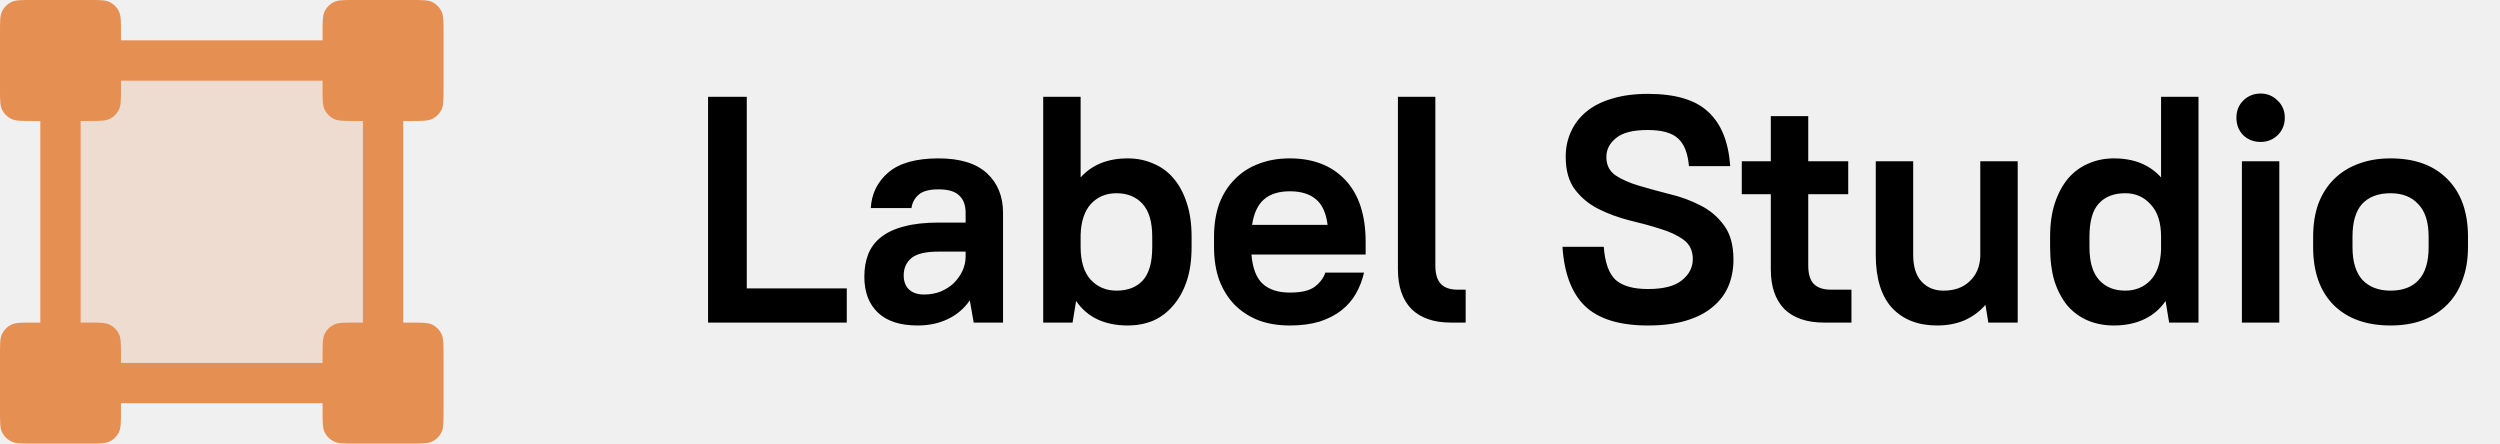
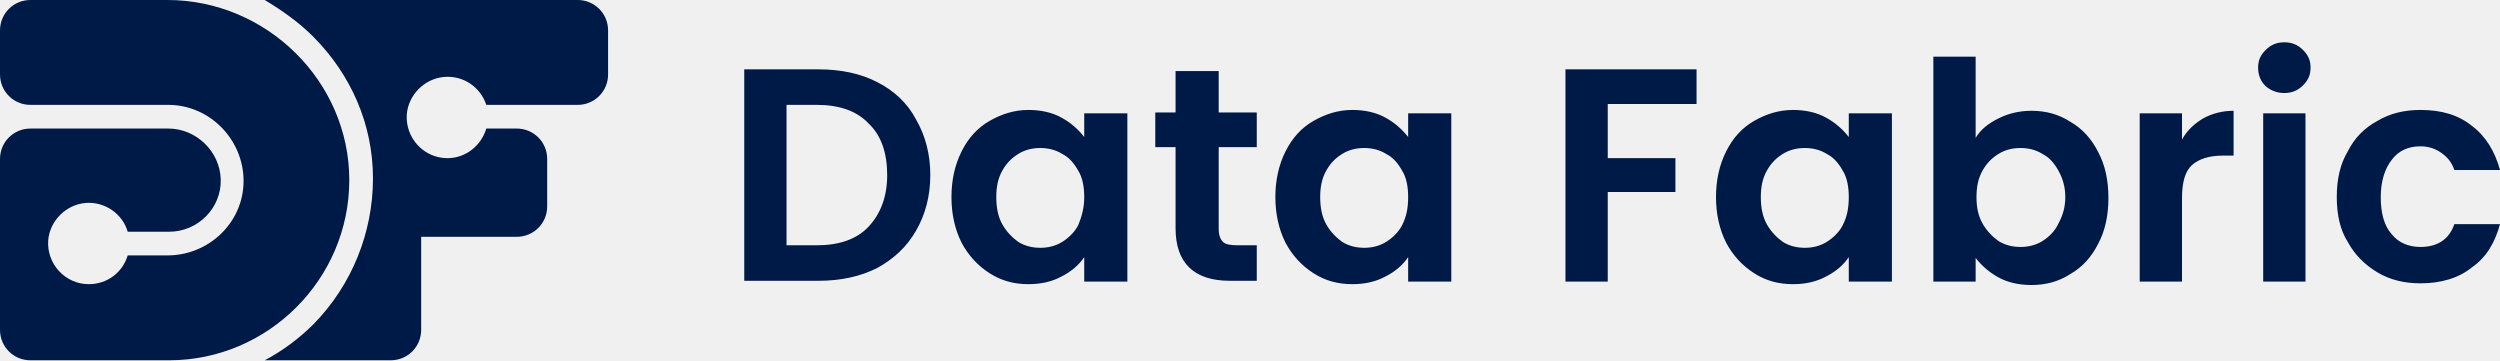
- <svg xmlns="http://www.w3.org/2000/svg" width="124" height="22" viewBox="0 0 124 22" fill="none">
-   <g clip-path="url(#clip0)">
-     <path d="M35.12 4.8H37.04V14.304H42V16H35.12V4.8ZM45.511 16.144C44.647 16.144 43.991 15.931 43.543 15.504C43.095 15.077 42.871 14.485 42.871 13.728C42.871 13.312 42.935 12.939 43.063 12.608C43.201 12.267 43.415 11.984 43.703 11.76C44.001 11.525 44.38 11.349 44.839 11.232C45.308 11.104 45.879 11.04 46.551 11.04H47.895V10.56C47.895 10.176 47.788 9.888 47.575 9.696C47.372 9.493 47.031 9.392 46.551 9.392C46.103 9.392 45.777 9.477 45.575 9.648C45.372 9.819 45.249 10.043 45.207 10.32H43.191C43.233 9.605 43.521 9.019 44.055 8.56C44.599 8.091 45.431 7.856 46.551 7.856C47.617 7.856 48.417 8.101 48.951 8.592C49.484 9.083 49.751 9.739 49.751 10.56V16H48.295L48.103 14.896C47.825 15.301 47.463 15.611 47.015 15.824C46.577 16.037 46.076 16.144 45.511 16.144ZM45.831 14.608C46.129 14.608 46.401 14.56 46.647 14.464C46.903 14.357 47.121 14.219 47.303 14.048C47.484 13.867 47.628 13.664 47.735 13.44C47.841 13.216 47.895 12.976 47.895 12.72V12.48H46.551C45.911 12.48 45.463 12.587 45.207 12.8C44.951 13.013 44.823 13.301 44.823 13.664C44.823 13.952 44.908 14.181 45.079 14.352C45.26 14.523 45.511 14.608 45.831 14.608ZM55.935 16.144C55.37 16.144 54.868 16.043 54.431 15.84C54.005 15.637 53.653 15.333 53.375 14.928L53.199 16H51.743V4.8H53.599V8.8C54.164 8.171 54.943 7.856 55.935 7.856C56.394 7.856 56.815 7.941 57.199 8.112C57.594 8.272 57.93 8.517 58.207 8.848C58.484 9.168 58.703 9.573 58.863 10.064C59.023 10.544 59.103 11.104 59.103 11.744V12.256C59.103 12.896 59.023 13.456 58.863 13.936C58.703 14.416 58.479 14.821 58.191 15.152C57.914 15.483 57.583 15.733 57.199 15.904C56.815 16.064 56.394 16.144 55.935 16.144ZM55.375 14.416C55.941 14.416 56.378 14.245 56.687 13.904C56.996 13.563 57.151 13.013 57.151 12.256V11.744C57.151 11.008 56.991 10.464 56.671 10.112C56.351 9.76 55.919 9.584 55.375 9.584C54.863 9.584 54.442 9.76 54.111 10.112C53.791 10.464 53.62 10.976 53.599 11.648V12.256C53.599 12.96 53.764 13.499 54.095 13.872C54.437 14.235 54.863 14.416 55.375 14.416ZM63.976 16.144C63.4 16.144 62.883 16.059 62.424 15.888C61.966 15.707 61.571 15.451 61.24 15.12C60.91 14.779 60.654 14.368 60.472 13.888C60.302 13.408 60.216 12.864 60.216 12.256V11.744C60.216 11.136 60.302 10.592 60.472 10.112C60.654 9.632 60.91 9.227 61.24 8.896C61.571 8.555 61.966 8.299 62.424 8.128C62.883 7.947 63.4 7.856 63.976 7.856C65.139 7.856 66.056 8.213 66.728 8.928C67.4 9.643 67.736 10.667 67.736 12V12.624H62.072C62.126 13.296 62.312 13.781 62.632 14.08C62.952 14.368 63.4 14.512 63.976 14.512C64.542 14.512 64.952 14.416 65.208 14.224C65.475 14.021 65.651 13.787 65.736 13.52H67.656C67.571 13.893 67.438 14.24 67.256 14.56C67.075 14.88 66.835 15.157 66.536 15.392C66.238 15.627 65.875 15.813 65.448 15.952C65.022 16.08 64.531 16.144 63.976 16.144ZM63.976 9.488C63.432 9.488 63.006 9.621 62.696 9.888C62.387 10.155 62.19 10.576 62.104 11.152H65.848C65.774 10.555 65.576 10.128 65.256 9.872C64.947 9.616 64.52 9.488 63.976 9.488ZM71.961 16C71.118 16 70.468 15.776 70.009 15.328C69.561 14.869 69.337 14.213 69.337 13.36V4.8H71.193V13.168C71.193 13.584 71.284 13.888 71.465 14.08C71.646 14.272 71.924 14.368 72.297 14.368H72.697V16H71.961ZM81.739 16.144C80.342 16.144 79.307 15.829 78.635 15.2C77.963 14.56 77.585 13.573 77.499 12.24H79.547C79.601 13.008 79.793 13.552 80.123 13.872C80.465 14.181 81.003 14.336 81.739 14.336C82.507 14.336 83.067 14.192 83.419 13.904C83.782 13.616 83.963 13.264 83.963 12.848C83.963 12.432 83.809 12.112 83.499 11.888C83.19 11.664 82.801 11.483 82.331 11.344C81.862 11.195 81.355 11.056 80.811 10.928C80.267 10.789 79.761 10.603 79.291 10.368C78.822 10.133 78.433 9.813 78.123 9.408C77.814 9.003 77.659 8.459 77.659 7.776C77.659 7.328 77.745 6.917 77.915 6.544C78.086 6.16 78.337 5.829 78.667 5.552C79.009 5.264 79.435 5.045 79.947 4.896C80.459 4.736 81.057 4.656 81.739 4.656C83.105 4.656 84.102 4.955 84.731 5.552C85.371 6.139 85.734 7.035 85.819 8.24H83.771C83.718 7.6 83.537 7.141 83.227 6.864C82.929 6.587 82.427 6.448 81.723 6.448C80.998 6.448 80.475 6.581 80.155 6.848C79.835 7.104 79.675 7.419 79.675 7.792C79.675 8.187 79.83 8.491 80.139 8.704C80.449 8.907 80.838 9.077 81.307 9.216C81.777 9.355 82.283 9.493 82.827 9.632C83.371 9.76 83.878 9.947 84.347 10.192C84.817 10.427 85.206 10.757 85.515 11.184C85.825 11.6 85.979 12.165 85.979 12.88C85.979 13.36 85.894 13.803 85.723 14.208C85.553 14.603 85.291 14.944 84.939 15.232C84.598 15.52 84.161 15.744 83.627 15.904C83.094 16.064 82.465 16.144 81.739 16.144ZM86.392 8H87.832V5.76H89.689V8H91.672V9.632H89.689V13.168C89.689 13.584 89.779 13.888 89.96 14.08C90.153 14.272 90.435 14.368 90.808 14.368H91.832V16H90.472C89.619 16 88.963 15.776 88.504 15.328C88.056 14.869 87.832 14.213 87.832 13.36V9.632H86.392V8ZM96.078 16.144C95.139 16.144 94.398 15.856 93.854 15.28C93.31 14.693 93.038 13.813 93.038 12.64V8H94.894V12.64C94.894 13.227 95.033 13.669 95.31 13.968C95.588 14.267 95.95 14.416 96.398 14.416C96.942 14.416 97.374 14.261 97.694 13.952C98.025 13.643 98.201 13.232 98.222 12.72V8H100.078V16H98.622L98.478 15.12C98.19 15.451 97.844 15.707 97.438 15.888C97.033 16.059 96.579 16.144 96.078 16.144ZM104.853 16.144C104.384 16.144 103.957 16.064 103.573 15.904C103.189 15.744 102.853 15.504 102.565 15.184C102.288 14.853 102.069 14.448 101.909 13.968C101.76 13.477 101.685 12.907 101.685 12.256V11.744C101.685 11.104 101.765 10.544 101.925 10.064C102.085 9.584 102.304 9.179 102.581 8.848C102.869 8.517 103.205 8.272 103.589 8.112C103.973 7.941 104.394 7.856 104.853 7.856C105.845 7.856 106.624 8.171 107.189 8.8V4.8H109.045V16H107.589L107.413 14.928C107.136 15.333 106.778 15.637 106.341 15.84C105.904 16.043 105.408 16.144 104.853 16.144ZM105.413 14.416C105.914 14.416 106.33 14.245 106.661 13.904C106.992 13.552 107.168 13.04 107.189 12.368V11.744C107.189 11.04 107.018 10.507 106.677 10.144C106.346 9.771 105.925 9.584 105.413 9.584C104.848 9.584 104.41 9.755 104.101 10.096C103.792 10.427 103.637 10.976 103.637 11.744V12.256C103.637 12.992 103.797 13.536 104.117 13.888C104.437 14.24 104.869 14.416 105.413 14.416ZM111.198 8H113.054V16H111.198V8ZM112.126 7.04C111.785 7.04 111.497 6.928 111.262 6.704C111.038 6.469 110.926 6.181 110.926 5.84C110.926 5.499 111.038 5.216 111.262 4.992C111.497 4.757 111.785 4.64 112.126 4.64C112.457 4.64 112.739 4.757 112.974 4.992C113.209 5.216 113.326 5.499 113.326 5.84C113.326 6.181 113.209 6.469 112.974 6.704C112.739 6.928 112.457 7.04 112.126 7.04ZM118.572 16.144C117.367 16.144 116.423 15.803 115.74 15.12C115.068 14.437 114.732 13.483 114.732 12.256V11.744C114.732 11.136 114.817 10.592 114.988 10.112C115.169 9.632 115.425 9.227 115.756 8.896C116.097 8.555 116.503 8.299 116.972 8.128C117.441 7.947 117.975 7.856 118.572 7.856C119.777 7.856 120.716 8.197 121.388 8.88C122.071 9.563 122.412 10.517 122.412 11.744V12.256C122.412 12.864 122.321 13.408 122.14 13.888C121.969 14.368 121.713 14.779 121.372 15.12C121.041 15.451 120.636 15.707 120.156 15.888C119.687 16.059 119.159 16.144 118.572 16.144ZM118.572 14.416C119.18 14.416 119.644 14.24 119.964 13.888C120.295 13.536 120.46 12.992 120.46 12.256V11.744C120.46 11.019 120.289 10.48 119.948 10.128C119.617 9.765 119.159 9.584 118.572 9.584C117.964 9.584 117.495 9.76 117.164 10.112C116.844 10.464 116.684 11.008 116.684 11.744V12.256C116.684 12.981 116.849 13.525 117.18 13.888C117.521 14.24 117.985 14.416 118.572 14.416Z" fill="black" />
-     <path fill-rule="evenodd" clip-rule="evenodd" d="M3 3H19V19H3V3Z" fill="#E68F52" fill-opacity="0.2" />
-     <path fill-rule="evenodd" clip-rule="evenodd" d="M16 1.6C16 1.04 16 0.76 16.109 0.546C16.205 0.358 16.358 0.205 16.546 0.109C16.76 0 17.04 0 17.6 0H20.4C20.96 0 21.24 0 21.454 0.109C21.642 0.205 21.795 0.358 21.891 0.546C22 0.76 22 1.04 22 1.6V4.4C22 4.96 22 5.24 21.891 5.454C21.795 5.642 21.642 5.795 21.454 5.891C21.24 6 20.96 6 20.4 6H20V16H20.4C20.96 16 21.24 16 21.454 16.109C21.642 16.205 21.795 16.358 21.891 16.546C22 16.76 22 17.04 22 17.6V20.4C22 20.96 22 21.24 21.891 21.454C21.795 21.642 21.642 21.795 21.454 21.891C21.24 22 20.96 22 20.4 22H17.6C17.04 22 16.76 22 16.546 21.891C16.358 21.795 16.205 21.642 16.109 21.454C16 21.24 16 20.96 16 20.4V20H6V20.4C6 20.96 6 21.24 5.891 21.454C5.795 21.642 5.642 21.795 5.454 21.891C5.24 22 4.96 22 4.4 22H1.6C1.04 22 0.76 22 0.546 21.891C0.358 21.795 0.205 21.642 0.109 21.454C0 21.24 0 20.96 0 20.4V17.6C0 17.04 0 16.76 0.109 16.546C0.205 16.358 0.358 16.205 0.546 16.109C0.76 16 1.04 16 1.6 16H2V6H1.6C1.04 6 0.76 6 0.546 5.891C0.358 5.795 0.205 5.642 0.109 5.454C0 5.24 0 4.96 0 4.4V1.6C0 1.04 0 0.76 0.109 0.546C0.205 0.358 0.358 0.205 0.546 0.109C0.76 0 1.04 0 1.6 0H4.4C4.96 0 5.24 0 5.454 0.109C5.642 0.205 5.795 0.358 5.891 0.546C6 0.76 6 1.04 6 1.6V2H16V1.6ZM6 4V4.4C6 4.96 6 5.24 5.891 5.454C5.795 5.642 5.642 5.795 5.454 5.891C5.24 6 4.96 6 4.4 6H4V16H4.4C4.96 16 5.24 16 5.454 16.109C5.642 16.205 5.795 16.358 5.891 16.546C6 16.76 6 17.04 6 17.6V18H16V17.6C16 17.04 16 16.76 16.109 16.546C16.205 16.358 16.358 16.205 16.546 16.109C16.76 16 17.04 16 17.6 16H18V6H17.6C17.04 6 16.76 6 16.546 5.891C16.358 5.795 16.205 5.642 16.109 5.454C16 5.24 16 4.96 16 4.4V4H6Z" fill="#E68F52" />
+ <svg xmlns="http://www.w3.org/2000/svg" viewBox="0 0 295.6 42.6">
+   <defs>
+     <style>.d{fill:none;}.e{fill:#001a47;}</style>
+   </defs>
+   <g id="a" />
+   <g id="b">
+     <g id="c">
+       <rect class="d" width="295.5" height="42.6" />
+       <path class="e" d="M19.5,42.6H3.6c-2,0-3.6-1.6-3.6-3.6V18.8c0-2,1.6-3.6,3.6-3.6H19.9c3.3,0,6.1,2.7,6.2,6,.1,3.4-2.7,6.2-6.1,6.2h-4.9c-.6-2.1-2.7-3.6-5-3.4-2.3,.2-4.2,2.1-4.4,4.4-.2,2.8,2,5.2,4.8,5.2,2.2,0,4-1.4,4.6-3.4h4.7c4.9,0,9-3.9,9-8.8s-4-9-8.9-9H3.6c-2,0-3.6-1.6-3.6-3.6V3.6C0,1.6,1.6,0,3.6,0H19.8c11.7,0,21.5,9.6,21.5,21.3s-9.6,21.3-21.3,21.3h-.5Z" />
+       <path class="e" d="M71.9,3.6v5.2c0,2-1.6,3.6-3.6,3.6h-10.8c-.7-2.1-2.7-3.5-5-3.3-2.3,.2-4.2,2.1-4.4,4.4-.2,2.8,2,5.2,4.8,5.2,2.2,0,4-1.5,4.6-3.5h3.6c2,0,3.6,1.6,3.6,3.6v5.6c0,2-1.6,3.6-3.6,3.6h-11.3v11c0,2-1.6,3.6-3.6,3.6h-14.9c2.1-1.1,4.1-2.6,5.8-4.3,4.5-4.6,7-10.8,7-17.2s-2.6-12.3-7.1-16.8c-1.7-1.7-3.7-3.1-5.7-4.3h37c2,0,3.6,1.6,3.6,3.6Z" />
+       <path class="e" d="M96.8,8.2c2.6,0,5,.5,6.9,1.5,2,1,3.6,2.5,4.6,4.4,1.1,1.9,1.7,4.1,1.7,6.6s-.6,4.7-1.7,6.6c-1.1,1.9-2.6,3.3-4.6,4.4-2,1-4.3,1.5-6.9,1.5h-8.8V8.2h8.8Zm-.2,20.8c2.6,0,4.7-.7,6.1-2.2,1.4-1.5,2.2-3.5,2.2-6.1s-.7-4.7-2.2-6.1c-1.4-1.5-3.5-2.2-6.1-2.2h-3.6V29h3.6Zm15.9-5.7c0-2,.4-3.8,1.2-5.4,.8-1.6,1.9-2.8,3.3-3.6s2.9-1.3,4.6-1.3c1.5,0,2.8,.3,3.9,.9,1.1,.6,2,1.4,2.7,2.3v-2.8h5.1v19.9h-5.1v-2.9c-.6,.9-1.5,1.7-2.7,2.3-1.1,.6-2.4,.9-3.9,.9-1.7,0-3.2-.4-4.6-1.3-1.4-.9-2.5-2.1-3.3-3.6-.8-1.6-1.2-3.4-1.2-5.4Zm15.7,0c0-1.2-.2-2.3-.7-3.1-.5-.9-1.1-1.6-1.9-2-.8-.5-1.7-.7-2.6-.7s-1.8,.2-2.6,.7c-.8,.5-1.4,1.1-1.9,2-.5,.9-.7,1.9-.7,3.1s.2,2.3,.7,3.2,1.2,1.6,1.9,2.1c.8,.5,1.7,.7,2.6,.7s1.8-.2,2.6-.7c.8-.5,1.5-1.2,1.9-2,.4-1,.7-2,.7-3.3Zm15.9-5.8v9.6c0,.7,.2,1.2,.5,1.5,.3,.3,.9,.4,1.7,.4h2.3v4.2h-3.2c-4.2,0-6.4-2.1-6.4-6.2v-9.6h-2.4v-4.1h2.4v-4.9h5.1v4.9h4.5v4.1h-4.5v.1Zm6.7,5.8c0-2,.4-3.8,1.2-5.4s1.9-2.8,3.3-3.6c1.4-.8,2.9-1.3,4.6-1.3,1.5,0,2.8,.3,3.9,.9,1.1,.6,2,1.4,2.7,2.3v-2.8h5.1v19.9h-5.1v-2.9c-.6,.9-1.5,1.7-2.7,2.3-1.1,.6-2.4,.9-3.9,.9-1.7,0-3.2-.4-4.6-1.3-1.4-.9-2.5-2.1-3.3-3.6-.8-1.6-1.2-3.4-1.2-5.4Zm15.7,0c0-1.2-.2-2.3-.7-3.1-.5-.9-1.1-1.6-1.9-2-.8-.5-1.7-.7-2.6-.7s-1.8,.2-2.6,.7-1.4,1.1-1.9,2c-.5,.9-.7,1.9-.7,3.1s.2,2.3,.7,3.2,1.2,1.6,1.9,2.1c.8,.5,1.7,.7,2.6,.7s1.8-.2,2.6-.7c.8-.5,1.5-1.2,1.9-2,.5-1,.7-2,.7-3.3Zm34.1-15.1v4.1h-10.5v6.4h8v4h-8v10.6h-5V8.2h15.5Zm2.3,15.1c0-2,.4-3.8,1.2-5.4,.8-1.6,1.9-2.8,3.3-3.6,1.4-.8,2.9-1.3,4.6-1.3,1.5,0,2.8,.3,3.9,.9,1.1,.6,2,1.4,2.7,2.3v-2.8h5.1v19.9h-5.1v-2.9c-.6,.9-1.5,1.7-2.7,2.3-1.1,.6-2.4,.9-3.9,.9-1.7,0-3.2-.4-4.6-1.3-1.4-.9-2.5-2.1-3.3-3.6-.8-1.6-1.2-3.4-1.2-5.4Zm15.7,0c0-1.2-.2-2.3-.7-3.1-.5-.9-1.1-1.6-1.9-2-.8-.5-1.7-.7-2.6-.7s-1.8,.2-2.6,.7-1.4,1.1-1.9,2c-.5,.9-.7,1.9-.7,3.1s.2,2.3,.7,3.2,1.2,1.6,1.9,2.1c.8,.5,1.7,.7,2.6,.7s1.8-.2,2.6-.7,1.5-1.2,1.9-2c.5-1,.7-2,.7-3.3Zm15-7c.6-1,1.5-1.7,2.7-2.3s2.5-.9,3.9-.9c1.7,0,3.2,.4,4.6,1.3,1.4,.8,2.5,2,3.3,3.6,.8,1.5,1.2,3.3,1.2,5.4s-.4,3.9-1.2,5.4c-.8,1.6-1.9,2.8-3.3,3.6-1.4,.9-2.9,1.3-4.6,1.3-1.5,0-2.8-.3-3.9-.9-1.1-.6-2-1.4-2.7-2.3v2.8h-5V6.7h5v9.6Zm10.6,7c0-1.2-.3-2.2-.8-3.1-.5-.9-1.1-1.6-1.9-2-.8-.5-1.7-.7-2.6-.7s-1.8,.2-2.6,.7-1.4,1.1-1.9,2c-.5,.9-.7,1.9-.7,3.1s.2,2.2,.7,3.1,1.2,1.6,1.9,2.1c.8,.5,1.7,.7,2.6,.7s1.8-.2,2.6-.7,1.5-1.2,1.9-2.1c.5-.9,.8-1.9,.8-3.1Zm13.8-6.8c.6-1.1,1.5-1.9,2.5-2.5,1.1-.6,2.3-.9,3.6-.9v5.3h-1.3c-1.6,0-2.8,.4-3.6,1.1-.8,.7-1.2,2-1.2,3.9v9.9h-5V13.4h5v3.1Zm12.1-5.5c-.9,0-1.6-.3-2.2-.8-.6-.6-.9-1.3-.9-2.2s.3-1.5,.9-2.1,1.3-.9,2.2-.9,1.6,.3,2.2,.9c.6,.6,.9,1.2,.9,2.1s-.3,1.5-.9,2.1c-.6,.6-1.3,.9-2.2,.9Zm2.5,2.4v19.9h-5V13.4h5Zm3.7,9.9c0-2.1,.4-3.9,1.3-5.4,.8-1.6,2-2.8,3.5-3.6,1.5-.9,3.2-1.3,5.1-1.3,2.5,0,4.5,.6,6.1,1.9,1.6,1.2,2.7,3,3.3,5.2h-5.4c-.3-.9-.8-1.5-1.5-2-.7-.5-1.5-.8-2.5-.8-1.4,0-2.6,.5-3.4,1.6-.8,1-1.3,2.5-1.3,4.4s.4,3.4,1.3,4.4c.8,1,2,1.5,3.4,1.5,2,0,3.4-.9,4-2.7h5.4c-.6,2.2-1.6,3.9-3.3,5.1-1.6,1.3-3.7,1.9-6.1,1.9-1.9,0-3.6-.4-5.1-1.3-1.5-.9-2.7-2.1-3.5-3.6-.9-1.4-1.3-3.2-1.3-5.3Z" />
+     </g>
  </g>
-   <defs>
-     <clipPath id="clip0">
-       <rect width="124" height="22" fill="white" />
-     </clipPath>
-   </defs>
</svg>
